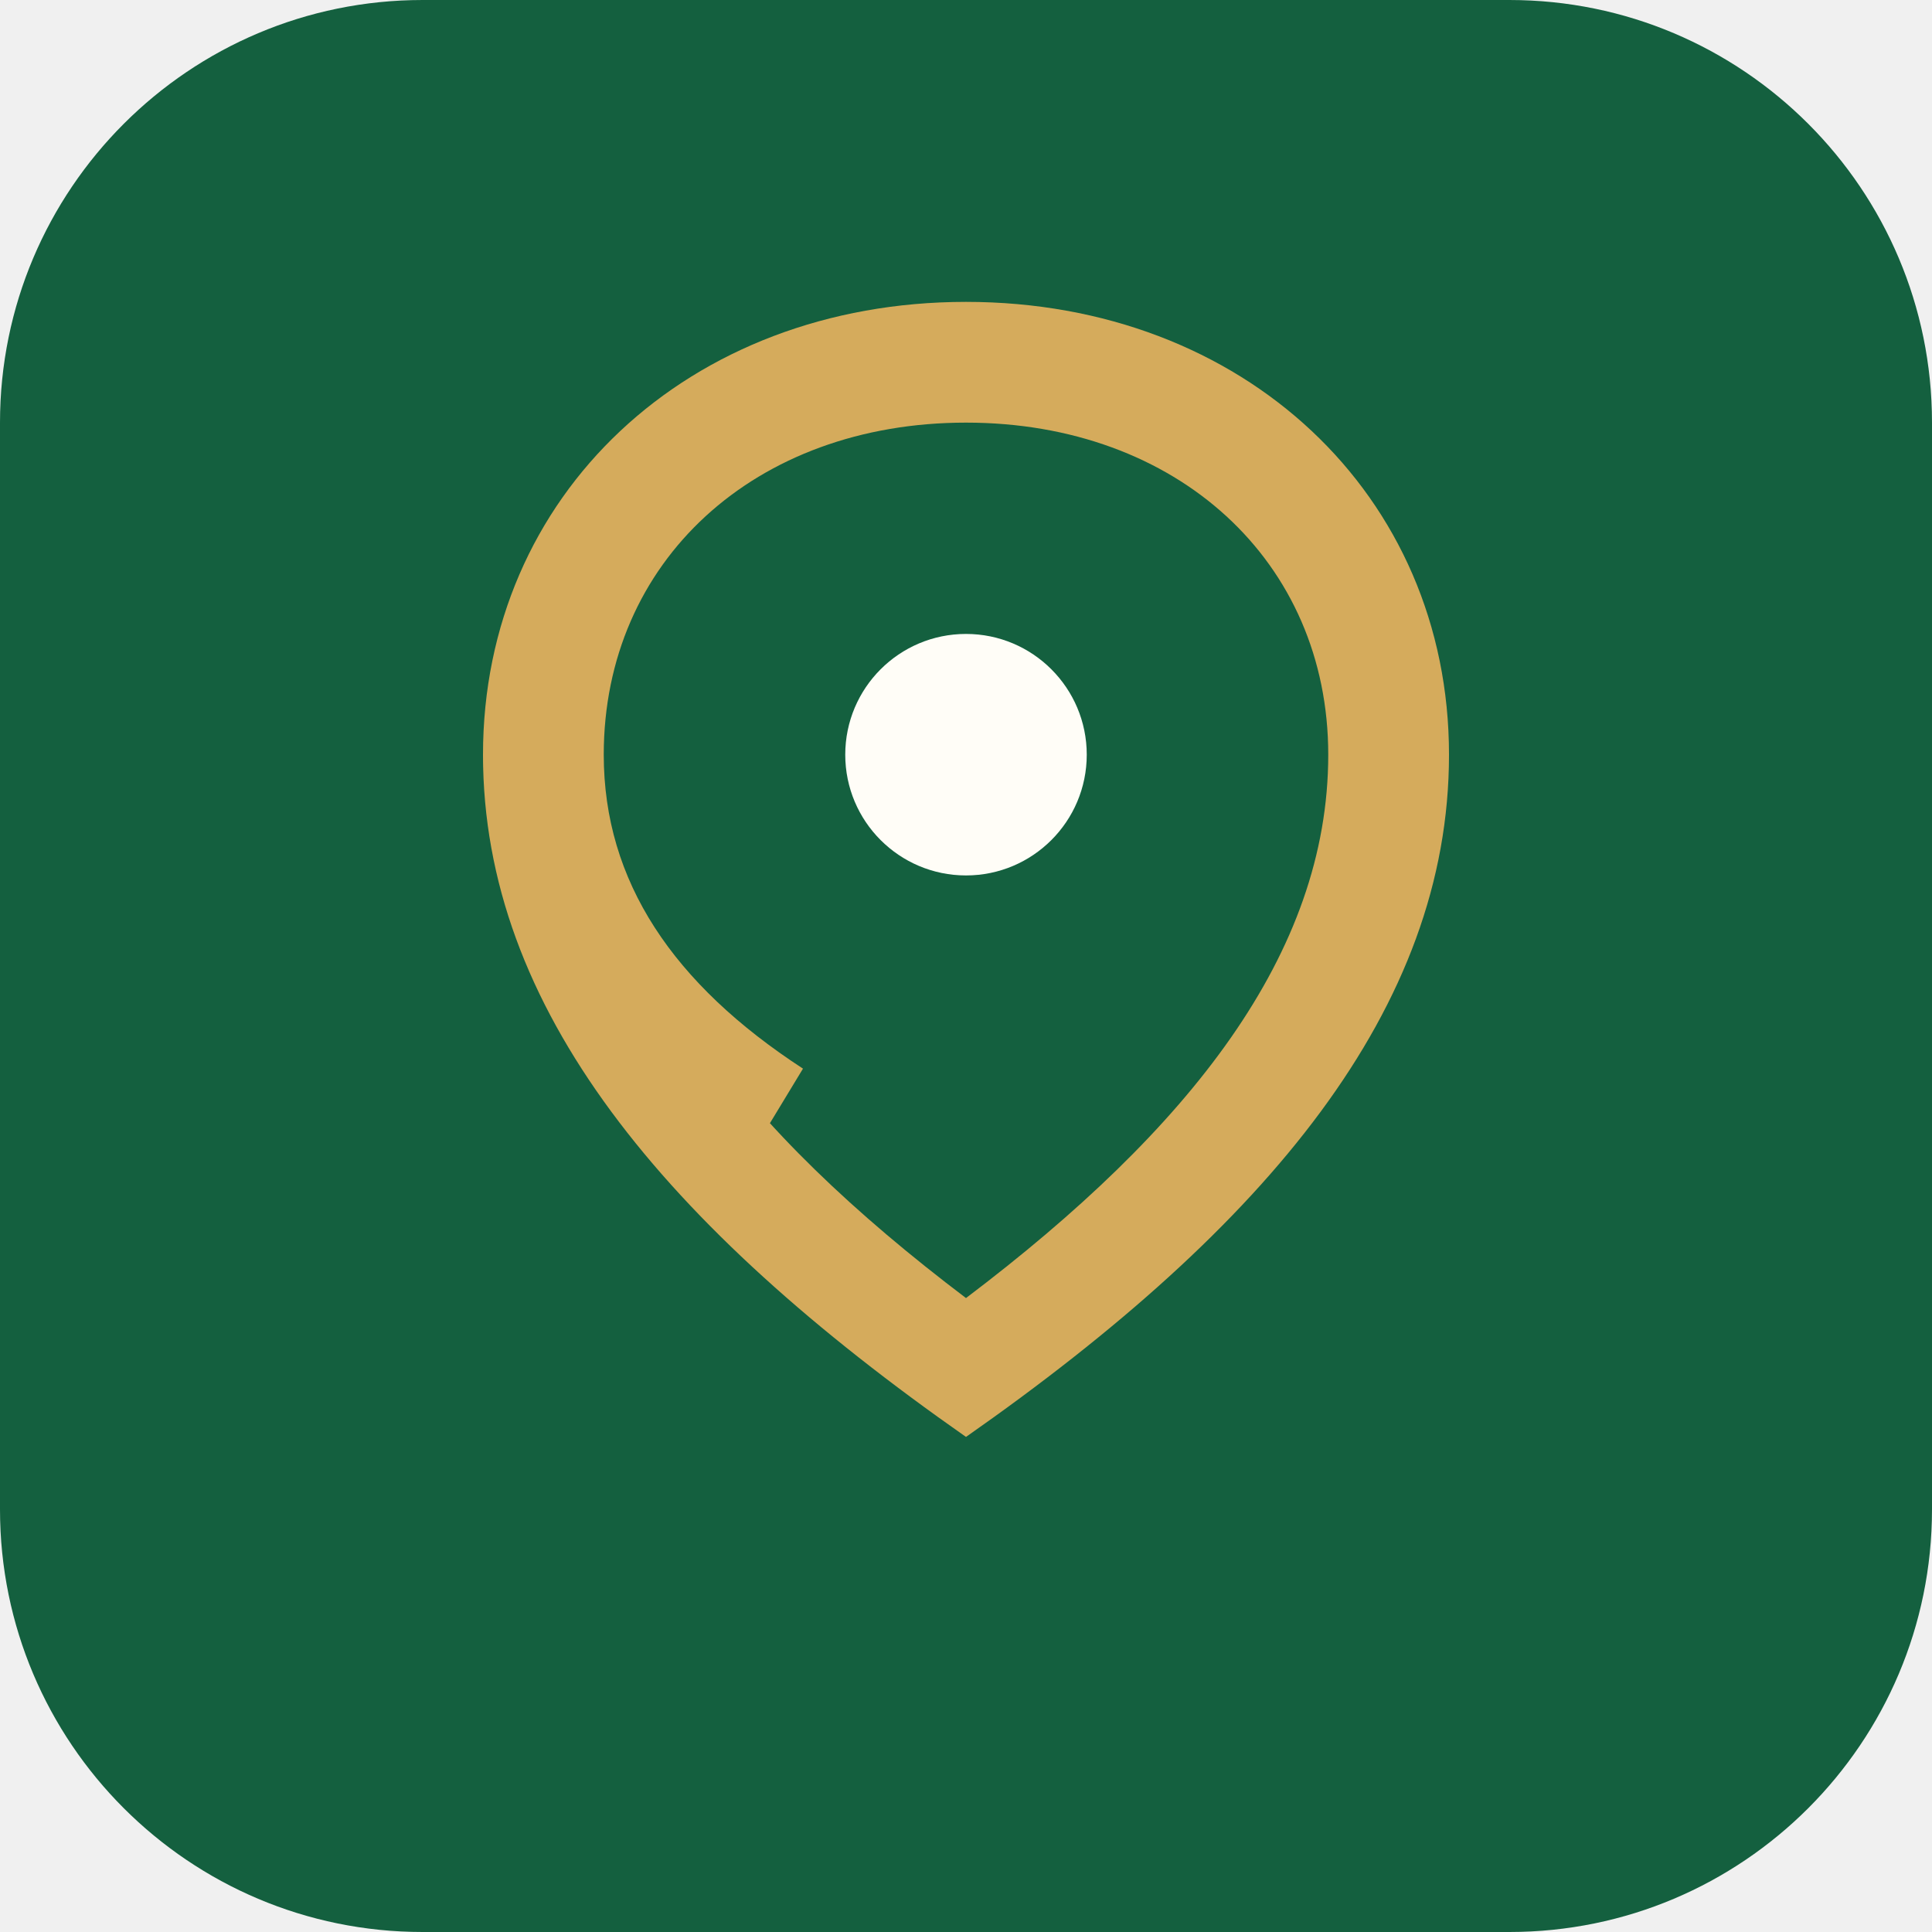
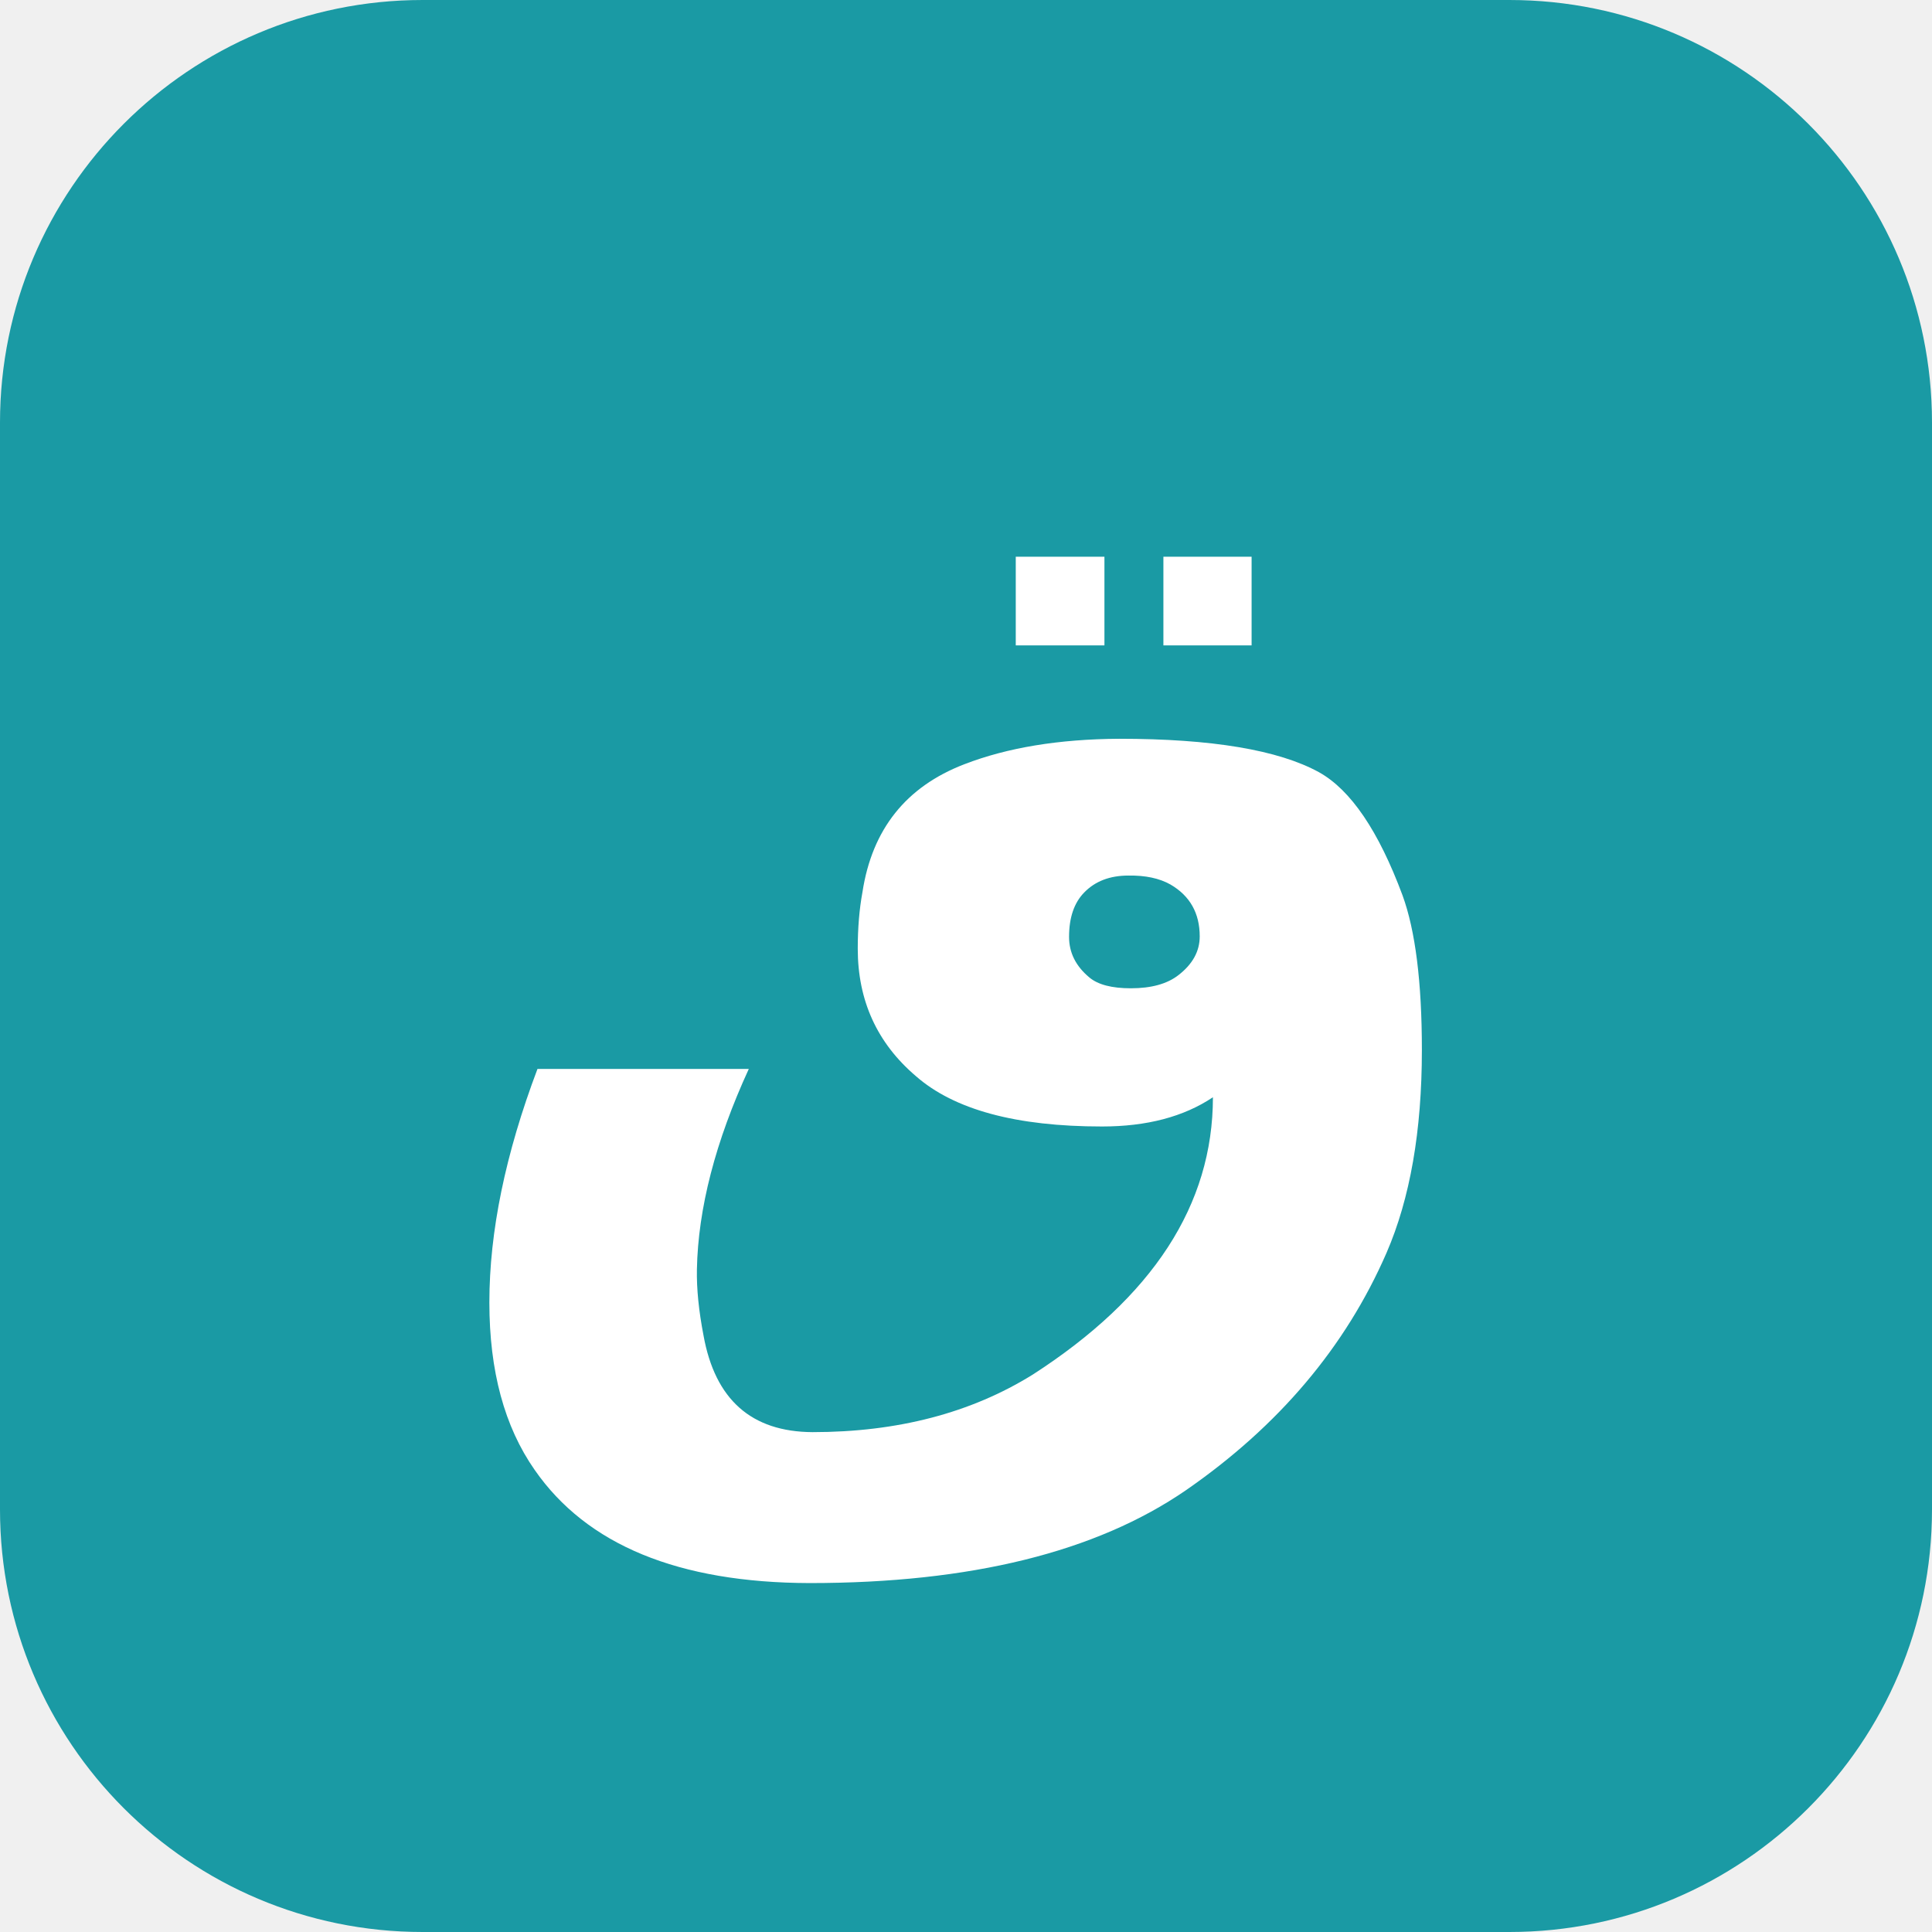
<svg xmlns="http://www.w3.org/2000/svg" viewBox="0 0 64 64">
-   <rect width="64" height="64" rx="14" fill="#14603f" />
-   <path d="M32 14c-7 0-12 4.6-12 11 0 4.2 2.3 7.6 6.6 10.4l-2 3.3C18.8 35.2 16 30.6 16 25c0-8.6 6.8-15 16-15s16 6.4 16 15c0 8.4-6 15.6-16 22.6C22 40.6 16 33.4 16 25h4c0 6.6 4.6 12.4 12 18 7.4-5.6 12-11.4 12-18 0-6.4-5-11-12-11z" fill="#d5ab5c" />
-   <circle cx="32" cy="25" r="4" fill="#fffdf7" />
+   <rect width="64" height="64" rx="14" fill="#1a9aa4" />
+   <text x="32" y="30" text-anchor="middle" dominant-baseline="central" font-family="'Amiri Quran', 'Traditional Arabic', 'Segoe UI', 'Arial', sans-serif" font-size="40" font-weight="700" fill="#ffffff">ق</text>
</svg>
